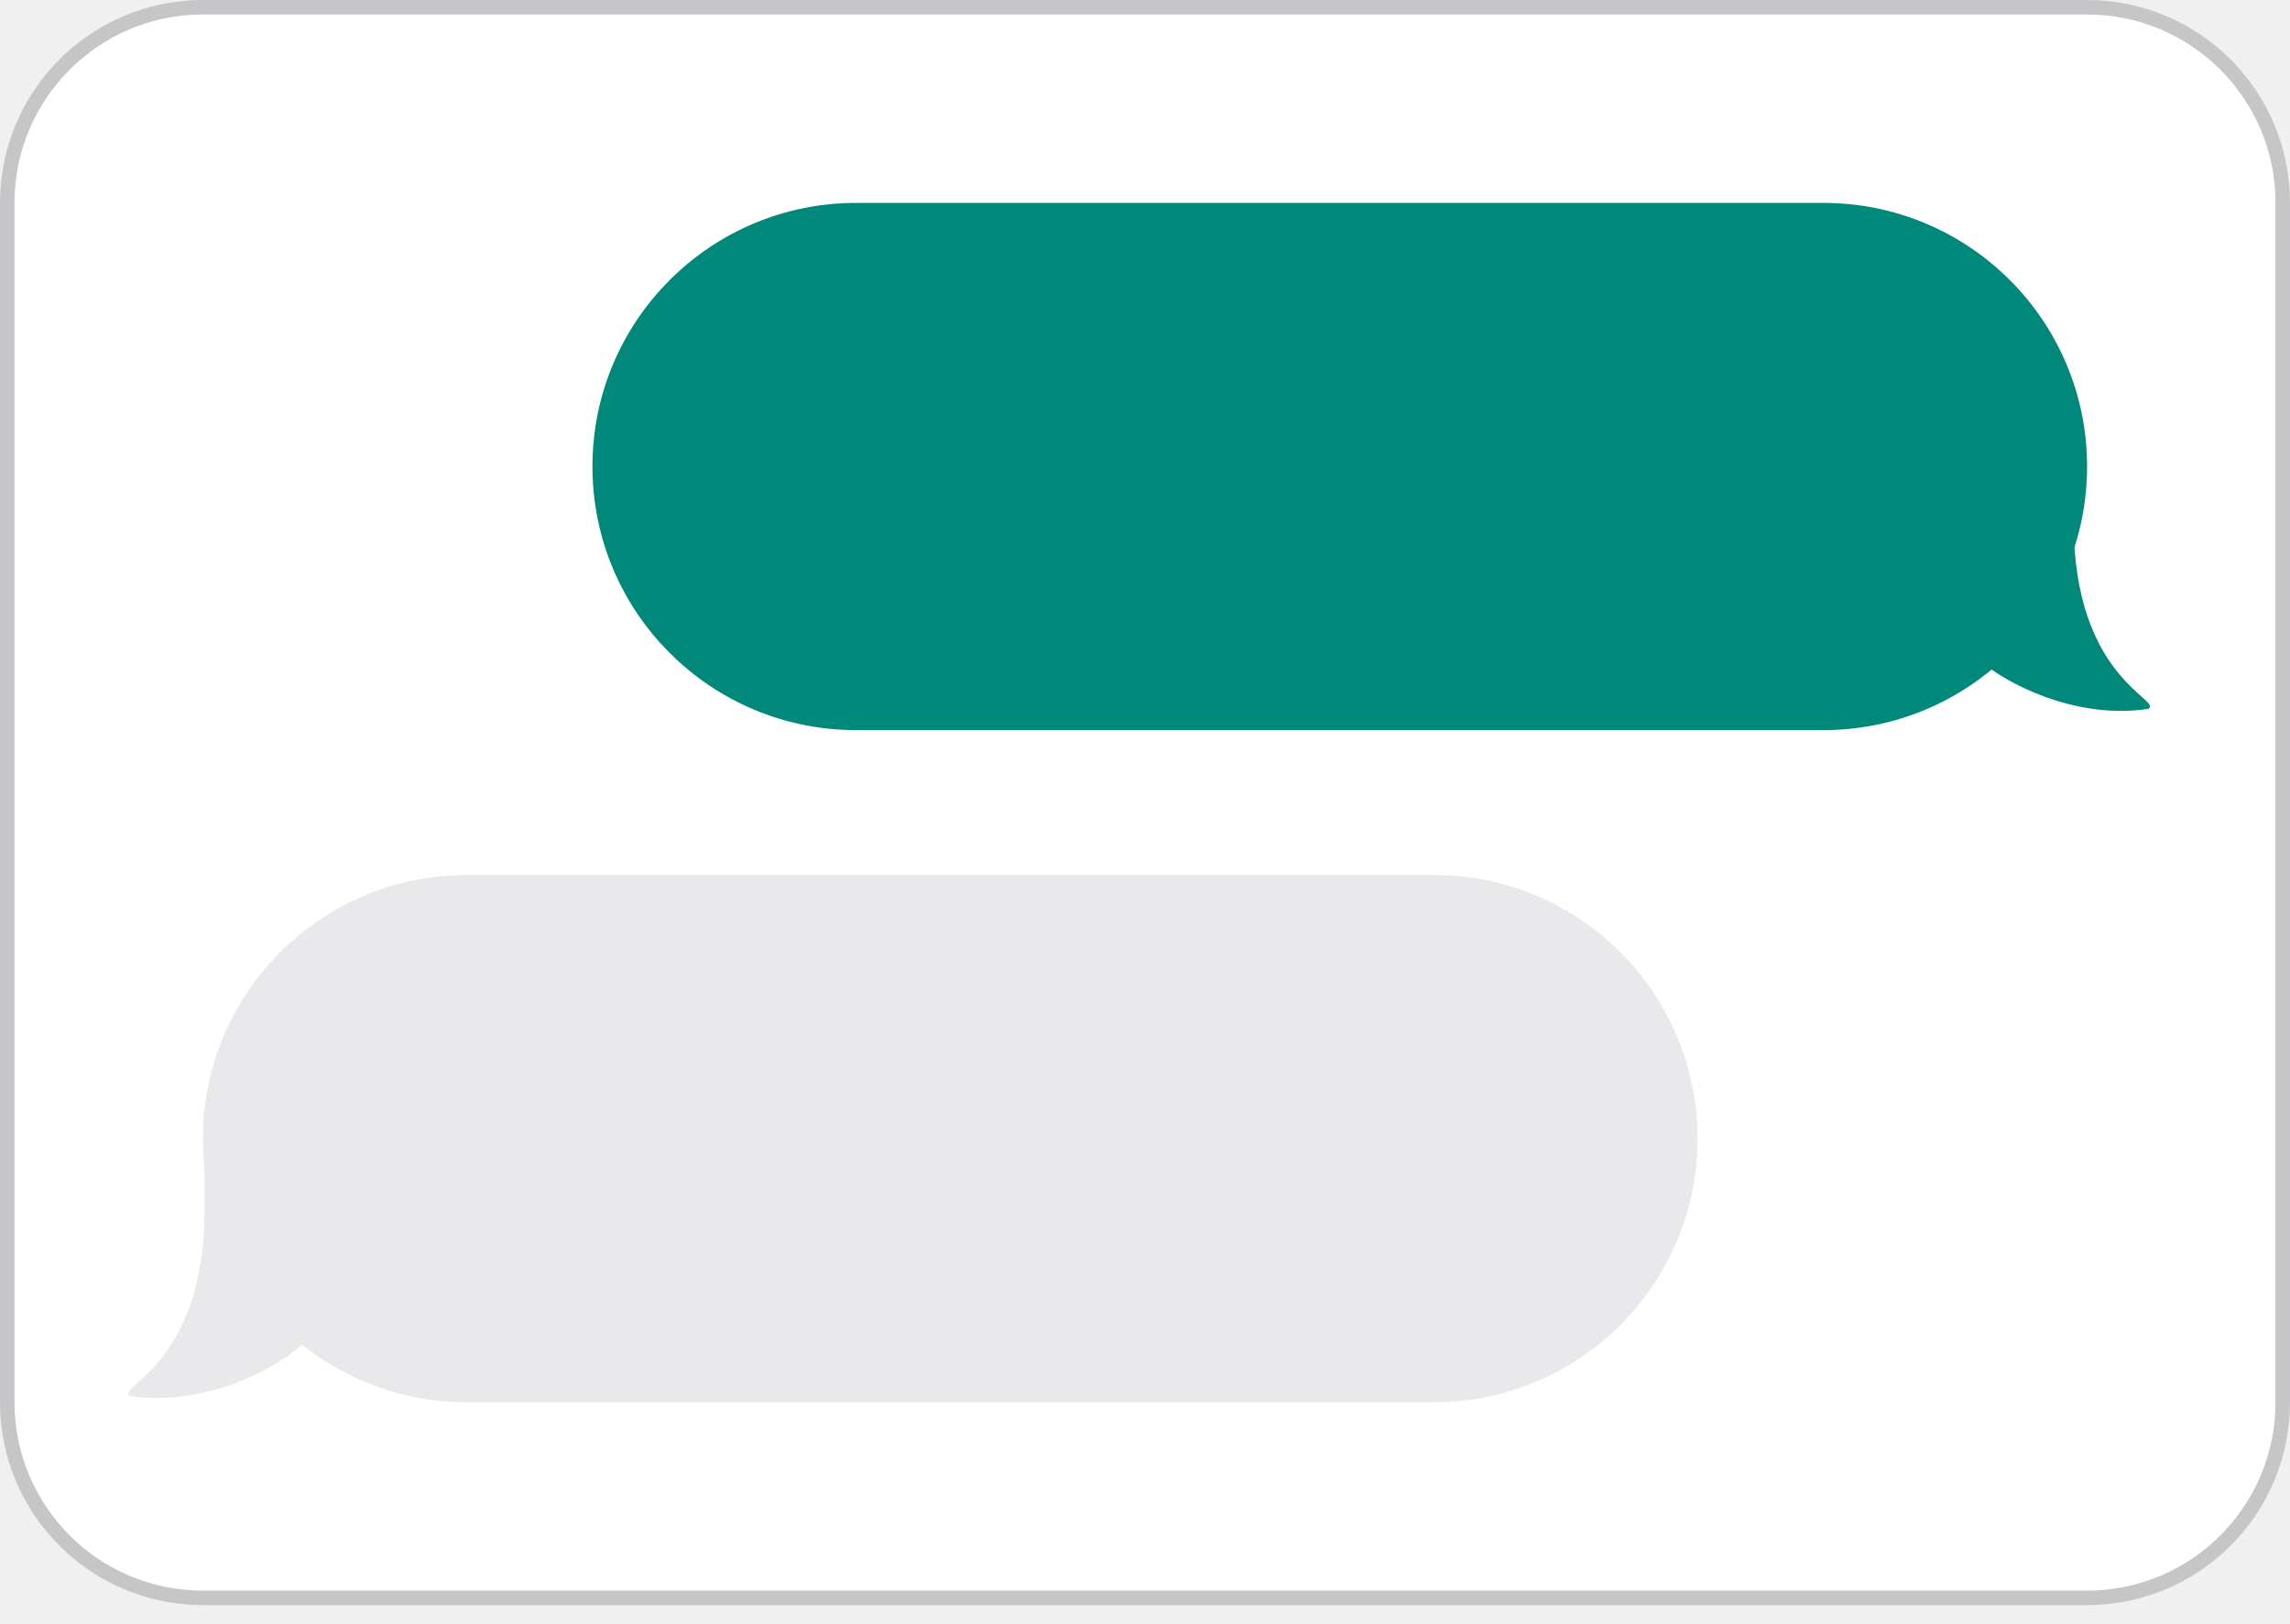
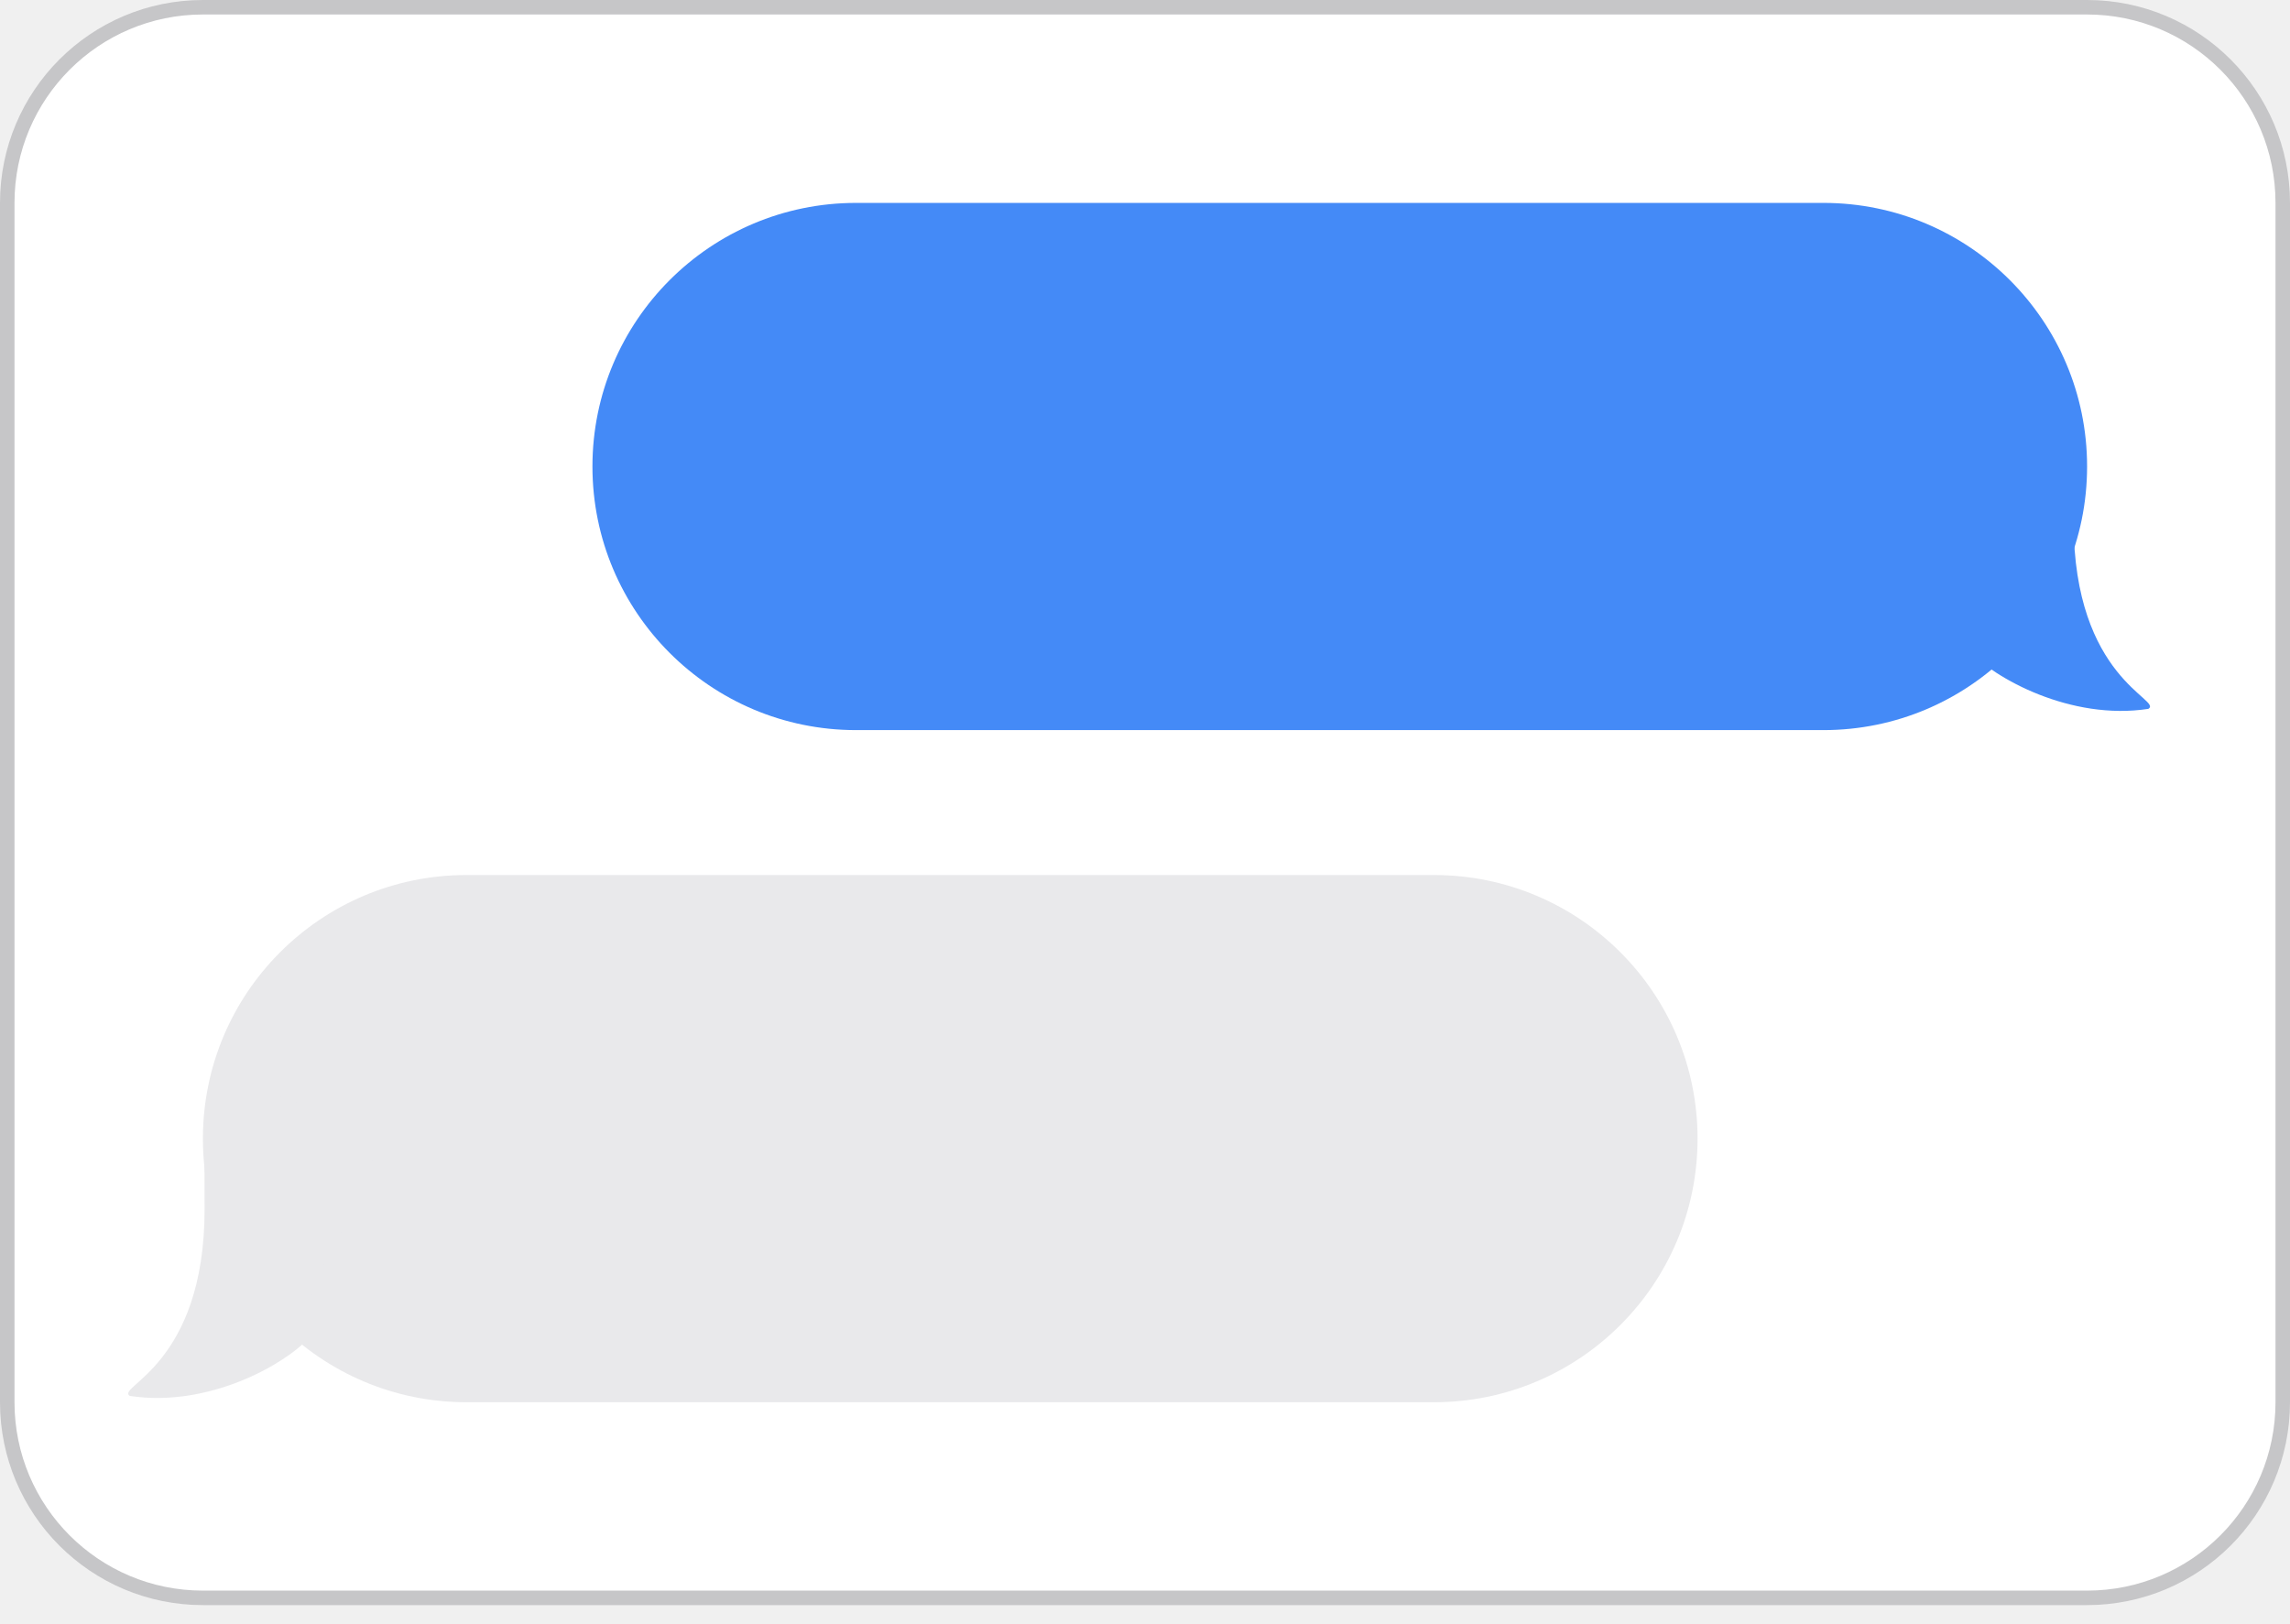
<svg xmlns="http://www.w3.org/2000/svg" width="79" height="56" viewBox="0 0 79 56" fill="none">
  <rect x="0.25" y="0.25" width="78.5" height="54.875" rx="6.75" fill="white" />
-   <rect x="20.438" y="7" width="51.562" height="18.188" rx="9.094" fill="#00897B" />
-   <path d="M74.114 24.455C71.433 24.867 68.786 23.391 67.927 22.445C68.812 20.333 63.344 15.203 66.953 15.203C67.788 15.203 68.5 13.016 71.536 14.658C71.547 15.321 71.536 17.618 71.536 18.009C71.536 23.423 74.63 24.143 74.114 24.455Z" fill="#00897B" />
+   <rect x="20.438" y="7" width="51.562" height="18.188" rx="9.094" fill="#448AF7" />
+   <path d="M74.114 24.455C71.433 24.867 68.786 23.391 67.927 22.445C68.812 20.333 63.344 15.203 66.953 15.203C67.788 15.203 68.5 13.016 71.536 14.658C71.547 15.321 71.536 17.618 71.536 18.009C71.536 23.423 74.63 24.143 74.114 24.455Z" fill="#448AF7" />
  <rect x="7" y="30.188" width="51.562" height="18.188" rx="9.094" fill="#E9E9EB" />
  <path d="M4.48 48.158C7.161 48.57 9.808 47.094 10.667 46.148C9.782 44.036 15.25 38.906 11.641 38.906C10.806 38.906 10.093 36.719 7.058 38.361C7.047 39.024 7.058 41.321 7.058 41.712C7.058 47.126 3.964 47.847 4.48 48.158Z" fill="#E9E9EB" />
  <rect x="0.25" y="0.25" width="78.5" height="54.875" rx="6.75" stroke="#C6C6C8" stroke-width="0.5" />
</svg>
